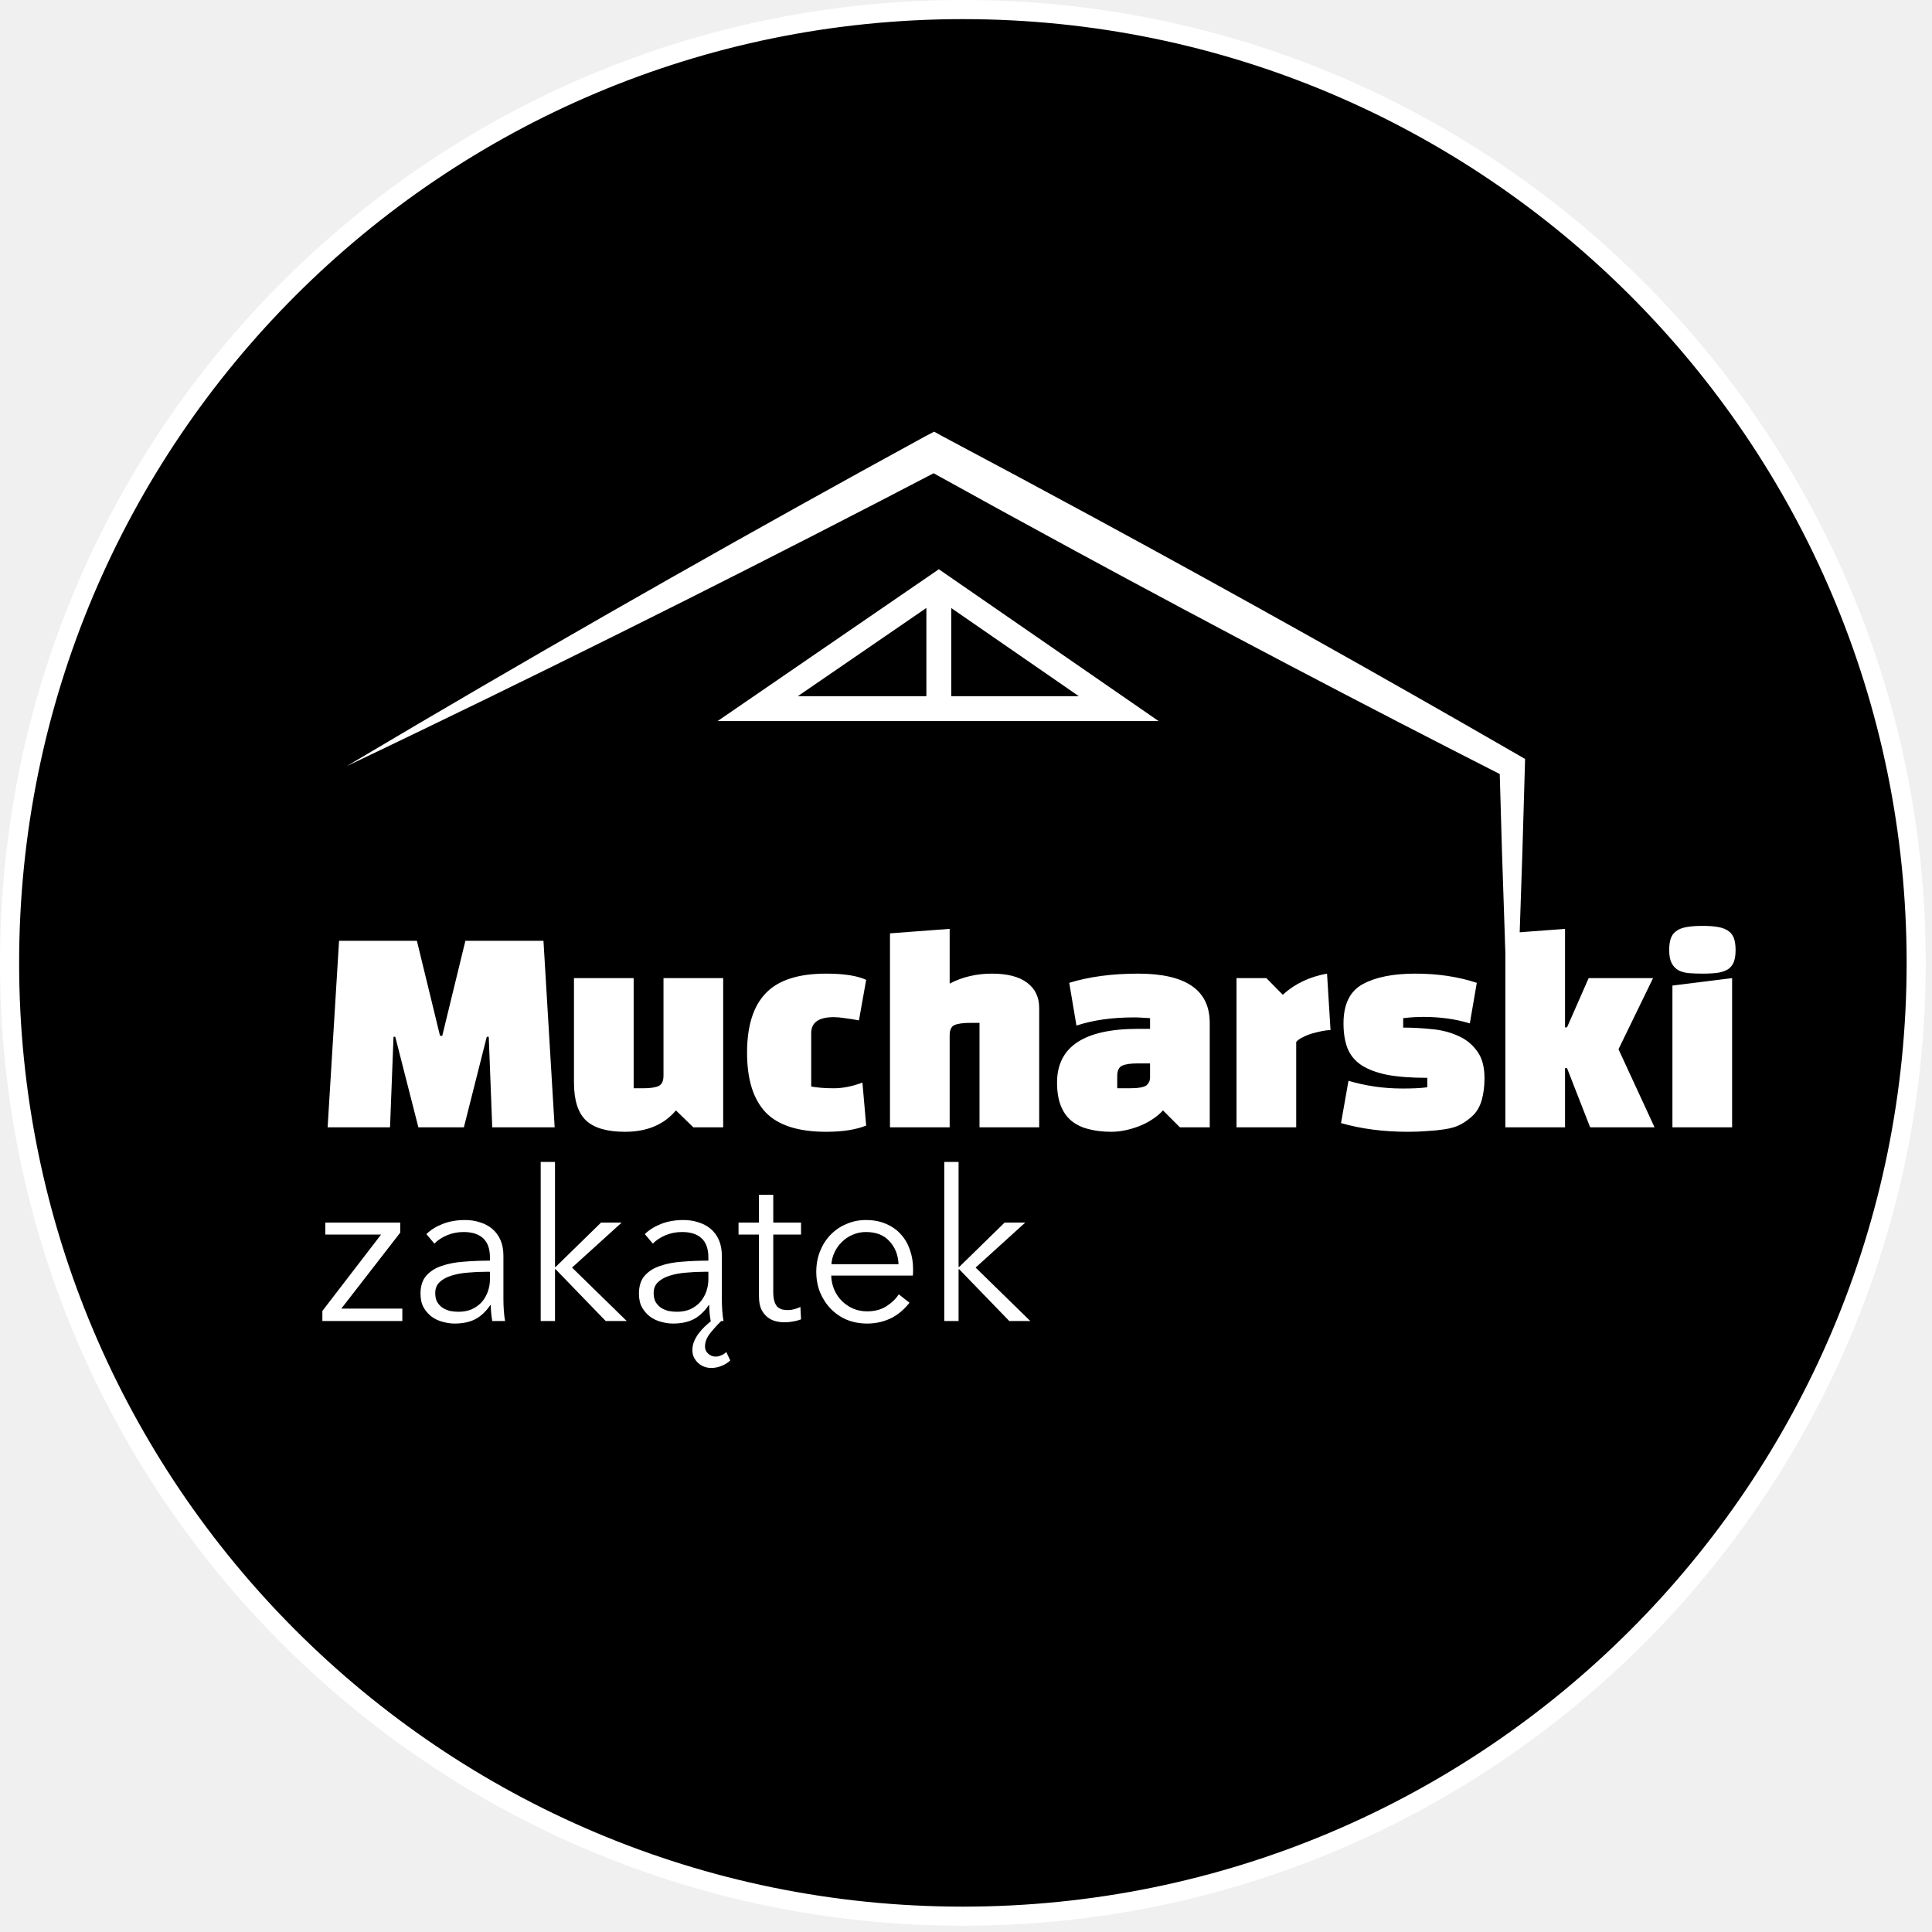
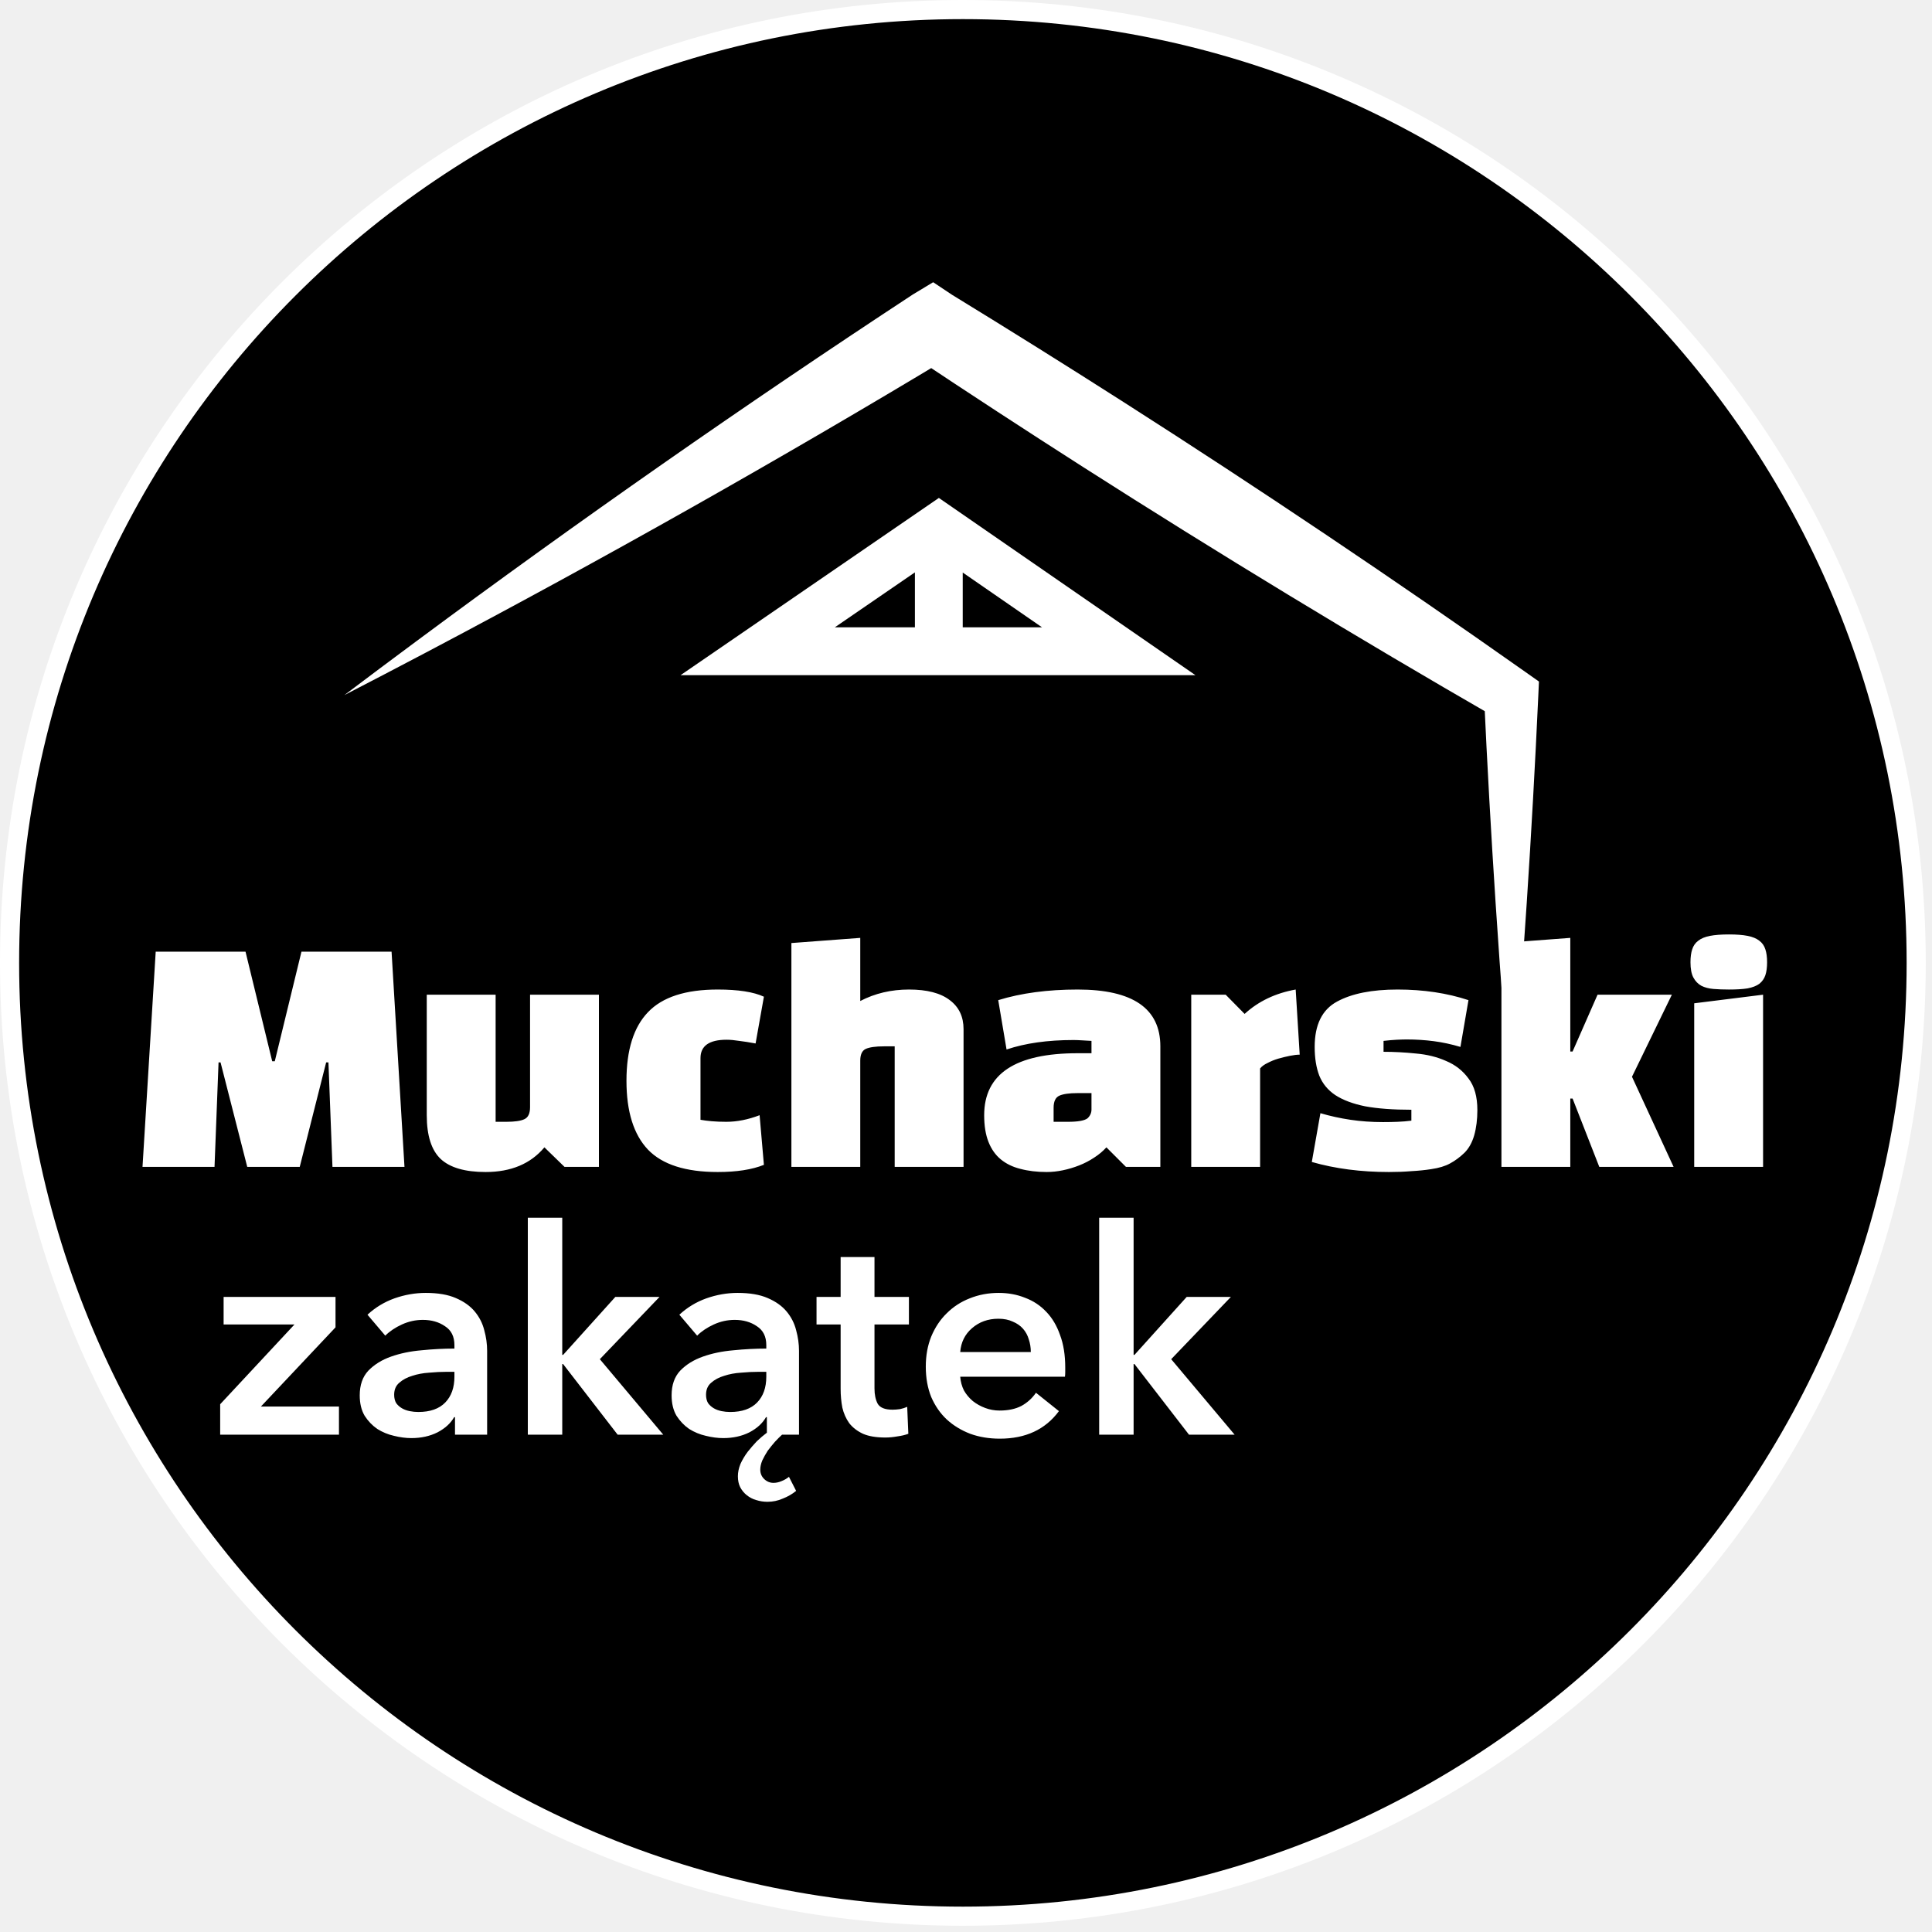
<svg xmlns="http://www.w3.org/2000/svg" width="101" height="101" viewBox="0 0 101 101" fill="none">
  <circle cx="50.337" cy="50.337" r="49.837" fill="black" stroke="white" />
-   <path d="M20.572 54.201L20.39 58.933H17.127L17.725 49.183H21.794L23.003 54.149H23.12L24.329 49.183H28.411L28.996 58.933H25.733L25.551 54.201H25.447L24.251 58.933H21.872L20.663 54.201H20.572ZM30.006 51.133H33.126V56.892H33.607C33.988 56.892 34.261 56.853 34.426 56.775C34.599 56.697 34.686 56.515 34.686 56.229V51.133H37.806V58.933H36.246L35.336 58.049C34.712 58.794 33.824 59.167 32.671 59.167C31.744 59.167 31.067 58.972 30.643 58.582C30.218 58.183 30.006 57.52 30.006 56.593V51.133ZM45.086 56.593L45.281 58.842C44.744 59.059 44.046 59.167 43.188 59.167C41.732 59.167 40.679 58.829 40.029 58.153C39.379 57.468 39.054 56.428 39.054 55.033C39.054 53.638 39.379 52.602 40.029 51.926C40.679 51.241 41.732 50.899 43.188 50.899C44.115 50.899 44.813 51.007 45.281 51.224L44.904 53.343C44.627 53.291 44.38 53.252 44.163 53.226C43.946 53.191 43.756 53.174 43.591 53.174C42.802 53.174 42.408 53.451 42.408 54.006V56.801C42.555 56.827 42.724 56.849 42.915 56.866C43.114 56.883 43.335 56.892 43.578 56.892C44.063 56.892 44.566 56.792 45.086 56.593ZM49.646 54.123V58.933H46.526V48.793L49.646 48.559V51.419C50.313 51.072 51.05 50.899 51.856 50.899C52.671 50.899 53.286 51.059 53.702 51.38C54.118 51.692 54.326 52.13 54.326 52.693V58.933H51.206V53.473H50.725C50.344 53.473 50.066 53.512 49.893 53.59C49.728 53.668 49.646 53.846 49.646 54.123ZM59.498 50.899C61.994 50.899 63.242 51.757 63.242 53.473V58.933H61.682L60.798 58.049C60.642 58.222 60.456 58.378 60.239 58.517C60.031 58.656 59.806 58.773 59.563 58.868C59.321 58.963 59.074 59.037 58.822 59.089C58.571 59.141 58.328 59.167 58.094 59.167C57.652 59.167 57.254 59.119 56.898 59.024C56.552 58.937 56.257 58.794 56.014 58.595C55.772 58.396 55.585 58.131 55.455 57.802C55.325 57.473 55.26 57.07 55.26 56.593C55.26 54.721 56.673 53.785 59.498 53.785H60.122V53.226C59.958 53.217 59.806 53.209 59.667 53.2C59.537 53.191 59.416 53.187 59.303 53.187C58.133 53.187 57.124 53.33 56.274 53.616L55.897 51.38C56.937 51.059 58.138 50.899 59.498 50.899ZM58.406 56.255V56.892H59.056C59.507 56.892 59.802 56.84 59.94 56.736C60.062 56.623 60.122 56.489 60.122 56.333V55.592H59.485C59.113 55.592 58.84 55.631 58.666 55.709C58.493 55.787 58.406 55.969 58.406 56.255ZM64.642 58.933V51.133H66.202L67.06 52.004C67.684 51.432 68.456 51.064 69.374 50.899L69.556 53.85C69.435 53.85 69.288 53.867 69.114 53.902C68.941 53.937 68.763 53.98 68.581 54.032C68.408 54.084 68.248 54.149 68.1 54.227C67.953 54.296 67.84 54.379 67.762 54.474V58.933H64.642ZM71.249 51.445C71.916 51.081 72.831 50.899 73.992 50.899C75.162 50.899 76.232 51.059 77.203 51.38L76.839 53.499C76.431 53.378 76.028 53.291 75.63 53.239C75.231 53.187 74.824 53.161 74.408 53.161C74.287 53.161 74.135 53.165 73.953 53.174C73.779 53.183 73.58 53.2 73.355 53.226V53.72C73.832 53.72 74.321 53.746 74.824 53.798C75.326 53.841 75.781 53.954 76.189 54.136C76.605 54.309 76.943 54.574 77.203 54.929C77.472 55.276 77.606 55.752 77.606 56.359C77.606 56.784 77.558 57.165 77.463 57.503C77.368 57.832 77.22 58.097 77.021 58.296C76.813 58.495 76.596 58.656 76.371 58.777C76.154 58.898 75.868 58.985 75.513 59.037C75.236 59.08 74.936 59.111 74.616 59.128C74.304 59.154 73.966 59.167 73.602 59.167C72.328 59.167 71.162 59.015 70.105 58.712L70.495 56.502C70.937 56.632 71.392 56.732 71.86 56.801C72.328 56.87 72.817 56.905 73.329 56.905C73.563 56.905 73.784 56.901 73.992 56.892C74.209 56.883 74.416 56.866 74.616 56.84V56.346C73.784 56.346 73.086 56.294 72.523 56.19C71.968 56.077 71.517 55.908 71.171 55.683C70.833 55.458 70.59 55.163 70.443 54.799C70.304 54.435 70.235 54.002 70.235 53.499C70.235 52.494 70.573 51.809 71.249 51.445ZM86.496 58.933H83.129L81.92 55.839H81.816V58.933H78.696V48.793L81.816 48.559V53.707H81.92L83.051 51.133H86.418L84.611 54.851L86.496 58.933ZM90.55 58.933H87.43V51.523L90.55 51.133V58.933ZM87.261 49.664C87.261 49.43 87.287 49.235 87.339 49.079C87.391 48.914 87.482 48.784 87.612 48.689C87.742 48.585 87.92 48.511 88.145 48.468C88.371 48.425 88.657 48.403 89.003 48.403C89.35 48.403 89.632 48.425 89.848 48.468C90.074 48.511 90.251 48.585 90.381 48.689C90.511 48.784 90.602 48.914 90.654 49.079C90.706 49.235 90.732 49.43 90.732 49.664C90.732 49.898 90.706 50.093 90.654 50.249C90.602 50.405 90.511 50.535 90.381 50.639C90.251 50.734 90.074 50.804 89.848 50.847C89.632 50.882 89.35 50.899 89.003 50.899C88.752 50.899 88.518 50.89 88.301 50.873C88.093 50.856 87.911 50.808 87.755 50.73C87.599 50.643 87.478 50.518 87.391 50.353C87.305 50.188 87.261 49.959 87.261 49.664Z" fill="white" />
-   <path d="M79.054 58.418C79.12 56.959 79.184 55.499 79.244 54.04C79.309 52.438 79.371 50.837 79.429 49.235C79.54 46.174 79.635 43.113 79.717 40.052L79.727 39.676L79.37 39.47C72.03 35.233 64.637 31.095 57.19 27.056C54.559 25.629 51.922 24.215 49.278 22.812L48.835 22.567L48.37 22.809C39.469 27.672 30.645 32.676 21.896 37.822C20.637 38.562 19.38 39.306 18.124 40.052C19.443 39.424 20.76 38.792 22.075 38.157C31.217 33.746 40.282 29.194 49.272 24.499L48.364 24.496C50.982 25.948 53.606 27.387 56.236 28.814C63.683 32.853 71.183 36.794 78.737 40.635L78.391 40.052C78.472 43.113 78.568 46.174 78.678 49.235C78.736 50.837 78.798 52.438 78.864 54.04C78.924 55.499 78.987 56.959 79.054 58.418Z" fill="white" />
-   <path d="M20.923 64.44L17.843 68.411H21.033V69.06H16.853V68.532L19.922 64.539H17.007V63.912H20.923V64.44ZM25.613 65.738C25.613 65.29 25.496 64.957 25.261 64.737C25.026 64.517 24.685 64.407 24.238 64.407C23.93 64.407 23.644 64.462 23.38 64.572C23.116 64.682 22.892 64.828 22.709 65.012L22.291 64.517C22.504 64.304 22.782 64.128 23.127 63.989C23.479 63.849 23.875 63.78 24.315 63.78C24.594 63.78 24.854 63.82 25.096 63.901C25.338 63.974 25.551 64.088 25.734 64.242C25.917 64.396 26.06 64.59 26.163 64.825C26.266 65.059 26.317 65.334 26.317 65.65V67.905C26.317 68.103 26.324 68.308 26.339 68.521C26.354 68.733 26.376 68.913 26.405 69.06H25.734C25.712 68.935 25.694 68.799 25.679 68.653C25.664 68.506 25.657 68.363 25.657 68.224H25.635C25.4 68.568 25.133 68.818 24.832 68.972C24.539 69.118 24.183 69.192 23.765 69.192C23.567 69.192 23.362 69.162 23.149 69.104C22.944 69.052 22.753 68.964 22.577 68.84C22.408 68.715 22.265 68.554 22.148 68.356C22.038 68.158 21.983 67.916 21.983 67.63C21.983 67.234 22.082 66.922 22.28 66.695C22.485 66.46 22.757 66.288 23.094 66.178C23.431 66.06 23.816 65.987 24.249 65.958C24.689 65.921 25.144 65.903 25.613 65.903V65.738ZM25.393 66.486C25.085 66.486 24.773 66.5 24.458 66.53C24.15 66.552 23.868 66.603 23.611 66.684C23.362 66.757 23.156 66.867 22.995 67.014C22.834 67.16 22.753 67.355 22.753 67.597C22.753 67.78 22.786 67.934 22.852 68.059C22.925 68.183 23.021 68.286 23.138 68.367C23.255 68.44 23.384 68.495 23.523 68.532C23.67 68.561 23.816 68.576 23.963 68.576C24.227 68.576 24.462 68.532 24.667 68.444C24.872 68.348 25.045 68.224 25.184 68.07C25.323 67.908 25.43 67.725 25.503 67.52C25.576 67.314 25.613 67.098 25.613 66.871V66.486H25.393ZM29.014 66.233H29.047L31.423 63.912H32.501L29.905 66.266L32.765 69.06H31.665L29.047 66.354H29.014V69.06H28.266V60.744H29.014V66.233ZM38.176 71.117C38.051 71.241 37.901 71.337 37.725 71.403C37.549 71.476 37.369 71.513 37.186 71.513C37.054 71.513 36.929 71.491 36.812 71.447C36.694 71.403 36.588 71.337 36.493 71.249C36.405 71.168 36.331 71.069 36.273 70.952C36.221 70.842 36.196 70.717 36.196 70.578C36.196 70.424 36.225 70.273 36.284 70.127C36.343 69.987 36.419 69.852 36.515 69.72C36.61 69.595 36.717 69.474 36.834 69.357C36.951 69.247 37.065 69.148 37.175 69.06H37.153C37.131 68.935 37.112 68.799 37.098 68.653C37.083 68.506 37.076 68.363 37.076 68.224H37.054C36.819 68.568 36.551 68.818 36.251 68.972C35.958 69.118 35.602 69.192 35.184 69.192C34.986 69.192 34.781 69.162 34.568 69.104C34.362 69.052 34.172 68.964 33.996 68.84C33.827 68.715 33.684 68.554 33.567 68.356C33.457 68.158 33.402 67.916 33.402 67.63C33.402 67.234 33.501 66.922 33.699 66.695C33.904 66.46 34.175 66.288 34.513 66.178C34.85 66.06 35.235 65.987 35.668 65.958C36.108 65.921 36.562 65.903 37.032 65.903V65.738C37.032 65.29 36.914 64.957 36.68 64.737C36.445 64.517 36.104 64.407 35.657 64.407C35.349 64.407 35.063 64.462 34.799 64.572C34.535 64.682 34.311 64.828 34.128 65.012L33.71 64.517C33.922 64.304 34.201 64.128 34.546 63.989C34.898 63.849 35.294 63.78 35.734 63.78C36.013 63.78 36.273 63.82 36.515 63.901C36.757 63.974 36.969 64.088 37.153 64.242C37.336 64.396 37.479 64.59 37.582 64.825C37.684 65.059 37.736 65.334 37.736 65.65V67.905C37.736 68.103 37.743 68.308 37.758 68.521C37.773 68.733 37.794 68.913 37.824 69.06H37.703C37.431 69.331 37.222 69.566 37.076 69.764C36.929 69.969 36.856 70.178 36.856 70.391C36.856 70.545 36.911 70.669 37.021 70.765C37.131 70.867 37.259 70.919 37.406 70.919C37.508 70.919 37.608 70.897 37.703 70.853C37.806 70.816 37.894 70.757 37.967 70.677L38.176 71.117ZM36.812 66.486C36.504 66.486 36.192 66.5 35.877 66.53C35.569 66.552 35.286 66.603 35.03 66.684C34.781 66.757 34.575 66.867 34.414 67.014C34.252 67.16 34.172 67.355 34.172 67.597C34.172 67.78 34.205 67.934 34.271 68.059C34.344 68.183 34.44 68.286 34.557 68.367C34.674 68.44 34.803 68.495 34.942 68.532C35.089 68.561 35.235 68.576 35.382 68.576C35.646 68.576 35.88 68.532 36.086 68.444C36.291 68.348 36.464 68.224 36.603 68.07C36.742 67.908 36.849 67.725 36.922 67.52C36.995 67.314 37.032 67.098 37.032 66.871V66.486H36.812ZM41.876 64.539H40.424V67.542C40.424 67.732 40.443 67.89 40.479 68.015C40.516 68.139 40.567 68.238 40.633 68.312C40.707 68.378 40.791 68.425 40.886 68.455C40.982 68.477 41.084 68.488 41.194 68.488C41.297 68.488 41.403 68.473 41.513 68.444C41.631 68.414 41.741 68.374 41.843 68.323L41.876 68.972C41.744 69.023 41.605 69.06 41.458 69.082C41.319 69.111 41.165 69.126 40.996 69.126C40.857 69.126 40.71 69.107 40.556 69.071C40.402 69.034 40.259 68.964 40.127 68.862C39.995 68.759 39.885 68.62 39.797 68.444C39.717 68.268 39.676 68.037 39.676 67.751V64.539H38.609V63.912H39.676V62.46H40.424V63.912H41.876V64.539ZM46.974 66.09C46.952 65.606 46.794 65.206 46.501 64.891C46.215 64.568 45.804 64.407 45.269 64.407C45.019 64.407 44.788 64.454 44.576 64.55C44.363 64.638 44.176 64.762 44.015 64.924C43.853 65.078 43.725 65.257 43.63 65.463C43.534 65.661 43.479 65.87 43.465 66.09H46.974ZM47.733 66.332C47.733 66.383 47.733 66.438 47.733 66.497C47.733 66.555 47.729 66.618 47.722 66.684H43.454C43.461 66.94 43.512 67.182 43.608 67.41C43.703 67.637 43.835 67.835 44.004 68.004C44.172 68.172 44.37 68.308 44.598 68.411C44.825 68.506 45.071 68.554 45.335 68.554C45.723 68.554 46.057 68.466 46.336 68.29C46.622 68.106 46.838 67.897 46.985 67.663L47.546 68.103C47.238 68.491 46.897 68.77 46.523 68.939C46.156 69.107 45.76 69.192 45.335 69.192C44.953 69.192 44.598 69.126 44.268 68.994C43.945 68.854 43.666 68.664 43.432 68.422C43.197 68.18 43.01 67.894 42.871 67.564C42.739 67.234 42.673 66.874 42.673 66.486C42.673 66.097 42.739 65.738 42.871 65.408C43.003 65.078 43.186 64.792 43.421 64.55C43.655 64.308 43.93 64.121 44.246 63.989C44.561 63.849 44.902 63.78 45.269 63.78C45.672 63.78 46.028 63.849 46.336 63.989C46.644 64.121 46.9 64.304 47.106 64.539C47.311 64.766 47.465 65.034 47.568 65.342C47.678 65.65 47.733 65.98 47.733 66.332ZM50.112 66.233H50.145L52.521 63.912H53.599L51.003 66.266L53.863 69.06H52.763L50.145 66.354H50.112V69.06H49.364V60.744H50.112V66.233Z" fill="white" />
-   <path d="M49.079 30.548L39.611 37.045H58.484L49.079 30.548ZM49.079 30.548V37.416" stroke="white" stroke-width="1.3" />
+   <path d="M11.425 55.54L11.215 61H7.45L8.14 49.75H12.835L14.23 55.48H14.365L15.76 49.75H20.47L21.145 61H17.38L17.17 55.54H17.05L15.67 61H12.925L11.53 55.54H11.425ZM22.31 52H25.91V58.645H26.465C26.905 58.645 27.22 58.6 27.41 58.51C27.61 58.42 27.71 58.21 27.71 57.88V52H31.31V61H29.51L28.46 59.98C27.74 60.84 26.715 61.27 25.385 61.27C24.315 61.27 23.535 61.045 23.045 60.595C22.555 60.135 22.31 59.37 22.31 58.3V52ZM39.71 58.3L39.935 60.895C39.315 61.145 38.51 61.27 37.52 61.27C35.84 61.27 34.625 60.88 33.875 60.1C33.125 59.31 32.75 58.11 32.75 56.5C32.75 54.89 33.125 53.695 33.875 52.915C34.625 52.125 35.84 51.73 37.52 51.73C38.59 51.73 39.395 51.855 39.935 52.105L39.5 54.55C39.18 54.49 38.895 54.445 38.645 54.415C38.395 54.375 38.175 54.355 37.985 54.355C37.075 54.355 36.62 54.675 36.62 55.315V58.54C36.79 58.57 36.985 58.595 37.205 58.615C37.435 58.635 37.69 58.645 37.97 58.645C38.53 58.645 39.11 58.53 39.71 58.3ZM44.972 55.45V61H41.372V49.3L44.972 49.03V52.33C45.742 51.93 46.592 51.73 47.522 51.73C48.462 51.73 49.172 51.915 49.652 52.285C50.132 52.645 50.372 53.15 50.372 53.8V61H46.772V54.7H46.217C45.777 54.7 45.457 54.745 45.257 54.835C45.067 54.925 44.972 55.13 44.972 55.45ZM56.34 51.73C59.22 51.73 60.66 52.72 60.66 54.7V61H58.86L57.84 59.98C57.66 60.18 57.445 60.36 57.195 60.52C56.955 60.68 56.695 60.815 56.415 60.925C56.135 61.035 55.85 61.12 55.56 61.18C55.27 61.24 54.99 61.27 54.72 61.27C54.21 61.27 53.75 61.215 53.34 61.105C52.94 61.005 52.6 60.84 52.32 60.61C52.04 60.38 51.825 60.075 51.675 59.695C51.525 59.315 51.45 58.85 51.45 58.3C51.45 56.14 53.08 55.06 56.34 55.06H57.06V54.415C56.87 54.405 56.695 54.395 56.535 54.385C56.385 54.375 56.245 54.37 56.115 54.37C54.765 54.37 53.6 54.535 52.62 54.865L52.185 52.285C53.385 51.915 54.77 51.73 56.34 51.73ZM55.08 57.91V58.645H55.83C56.35 58.645 56.69 58.585 56.85 58.465C56.99 58.335 57.06 58.18 57.06 58V57.145H56.325C55.895 57.145 55.58 57.19 55.38 57.28C55.18 57.37 55.08 57.58 55.08 57.91ZM62.275 61V52H64.075L65.065 53.005C65.785 52.345 66.675 51.92 67.735 51.73L67.945 55.135C67.805 55.135 67.635 55.155 67.435 55.195C67.235 55.235 67.03 55.285 66.82 55.345C66.62 55.405 66.435 55.48 66.265 55.57C66.095 55.65 65.965 55.745 65.875 55.855V61H62.275ZM69.898 52.36C70.668 51.94 71.723 51.73 73.063 51.73C74.413 51.73 75.648 51.915 76.768 52.285L76.348 54.73C75.878 54.59 75.413 54.49 74.953 54.43C74.493 54.37 74.023 54.34 73.543 54.34C73.403 54.34 73.228 54.345 73.018 54.355C72.818 54.365 72.588 54.385 72.328 54.415V54.985C72.878 54.985 73.443 55.015 74.023 55.075C74.603 55.125 75.128 55.255 75.598 55.465C76.078 55.665 76.468 55.97 76.768 56.38C77.078 56.78 77.233 57.33 77.233 58.03C77.233 58.52 77.178 58.96 77.068 59.35C76.958 59.73 76.788 60.035 76.558 60.265C76.318 60.495 76.068 60.68 75.808 60.82C75.558 60.96 75.228 61.06 74.818 61.12C74.498 61.17 74.153 61.205 73.783 61.225C73.423 61.255 73.033 61.27 72.613 61.27C71.143 61.27 69.798 61.095 68.578 60.745L69.028 58.195C69.538 58.345 70.063 58.46 70.603 58.54C71.143 58.62 71.708 58.66 72.298 58.66C72.568 58.66 72.823 58.655 73.063 58.645C73.313 58.635 73.553 58.615 73.783 58.585V58.015C72.823 58.015 72.018 57.955 71.368 57.835C70.728 57.705 70.208 57.51 69.808 57.25C69.418 56.99 69.138 56.65 68.968 56.23C68.808 55.81 68.728 55.31 68.728 54.73C68.728 53.57 69.118 52.78 69.898 52.36ZM87.491 61H83.606L82.211 57.43H82.091V61H78.491V49.3L82.091 49.03V54.97H82.211L83.516 52H87.401L85.316 56.29L87.491 61ZM92.169 61H88.569V52.45L92.169 52V61ZM88.374 50.305C88.374 50.035 88.404 49.81 88.464 49.63C88.524 49.44 88.629 49.29 88.779 49.18C88.929 49.06 89.134 48.975 89.394 48.925C89.654 48.875 89.984 48.85 90.384 48.85C90.784 48.85 91.109 48.875 91.359 48.925C91.619 48.975 91.824 49.06 91.974 49.18C92.124 49.29 92.229 49.44 92.289 49.63C92.349 49.81 92.379 50.035 92.379 50.305C92.379 50.575 92.349 50.8 92.289 50.98C92.229 51.16 92.124 51.31 91.974 51.43C91.824 51.54 91.619 51.62 91.359 51.67C91.109 51.71 90.784 51.73 90.384 51.73C90.094 51.73 89.824 51.72 89.574 51.7C89.334 51.68 89.124 51.625 88.944 51.535C88.764 51.435 88.624 51.29 88.524 51.1C88.424 50.91 88.374 50.645 88.374 50.305Z" fill="white" />
+   <path d="M79 58C79 58 79 58 79 58C79.133 56.435 79.26 54.87 79.38 53.306C79.537 51.26 79.682 49.215 79.816 47.17C80.053 43.56 80.254 39.95 80.42 36.34L80.452 35.629L79.764 35.143C72.871 30.279 65.872 25.578 58.77 21.04C55.783 19.132 52.778 17.252 49.754 15.401L48.783 14.754L47.722 15.394C38.91 21.179 30.26 27.221 21.771 33.518C20.51 34.453 19.253 35.394 18 36.34C19.395 35.619 20.787 34.893 22.176 34.161C31.526 29.232 40.715 24.047 49.743 18.606L47.711 18.599C50.661 20.565 53.629 22.502 56.616 24.411C63.719 28.949 70.925 33.324 78.236 37.536L77.58 36.34C77.746 39.95 77.947 43.56 78.184 47.17C78.318 49.215 78.463 51.26 78.62 53.306C78.74 54.87 78.867 56.435 79 58Z" fill="white" />
+   <path d="M11.51 73.41L15.395 69.24H11.69V67.8H17.54V69.39L13.64 73.53H17.72V75H11.51V73.41ZM23.786 74.085H23.741C23.561 74.405 23.271 74.67 22.871 74.88C22.471 75.08 22.016 75.18 21.506 75.18C21.216 75.18 20.911 75.14 20.591 75.06C20.281 74.99 19.991 74.87 19.721 74.7C19.461 74.52 19.241 74.29 19.061 74.01C18.891 73.72 18.806 73.365 18.806 72.945C18.806 72.405 18.956 71.975 19.256 71.655C19.566 71.335 19.961 71.09 20.441 70.92C20.921 70.75 21.451 70.64 22.031 70.59C22.621 70.53 23.196 70.5 23.756 70.5V70.32C23.756 69.87 23.591 69.54 23.261 69.33C22.941 69.11 22.556 69 22.106 69C21.726 69 21.361 69.08 21.011 69.24C20.661 69.4 20.371 69.595 20.141 69.825L19.211 68.73C19.621 68.35 20.091 68.065 20.621 67.875C21.161 67.685 21.706 67.59 22.256 67.59C22.896 67.59 23.421 67.68 23.831 67.86C24.251 68.04 24.581 68.275 24.821 68.565C25.061 68.855 25.226 69.18 25.316 69.54C25.416 69.9 25.466 70.26 25.466 70.62V75H23.786V74.085ZM23.756 71.715H23.351C23.061 71.715 22.756 71.73 22.436 71.76C22.116 71.78 21.821 71.835 21.551 71.925C21.281 72.005 21.056 72.125 20.876 72.285C20.696 72.435 20.606 72.645 20.606 72.915C20.606 73.085 20.641 73.23 20.711 73.35C20.791 73.46 20.891 73.55 21.011 73.62C21.131 73.69 21.266 73.74 21.416 73.77C21.566 73.8 21.716 73.815 21.866 73.815C22.486 73.815 22.956 73.65 23.276 73.32C23.596 72.99 23.756 72.54 23.756 71.97V71.715ZM27.593 63.66H29.393V70.83H29.438L32.168 67.8H34.478L31.358 71.055L34.673 75H32.288L29.438 71.31H29.393V75H27.593V63.66ZM41.62 77.94C41.41 78.11 41.175 78.245 40.915 78.345C40.665 78.455 40.4 78.51 40.12 78.51C39.92 78.51 39.725 78.48 39.535 78.42C39.355 78.37 39.19 78.285 39.04 78.165C38.9 78.055 38.785 77.915 38.695 77.745C38.615 77.585 38.575 77.395 38.575 77.175C38.575 76.965 38.62 76.75 38.71 76.53C38.81 76.31 38.935 76.1 39.085 75.9C39.235 75.71 39.395 75.525 39.565 75.345C39.745 75.175 39.915 75.03 40.075 74.91H40.09V74.085H40.045C39.865 74.405 39.575 74.67 39.175 74.88C38.775 75.08 38.32 75.18 37.81 75.18C37.52 75.18 37.215 75.14 36.895 75.06C36.585 74.99 36.295 74.87 36.025 74.7C35.765 74.52 35.545 74.29 35.365 74.01C35.195 73.72 35.11 73.365 35.11 72.945C35.11 72.405 35.26 71.975 35.56 71.655C35.87 71.335 36.265 71.09 36.745 70.92C37.225 70.75 37.755 70.64 38.335 70.59C38.925 70.53 39.5 70.5 40.06 70.5V70.32C40.06 69.87 39.895 69.54 39.565 69.33C39.245 69.11 38.86 69 38.41 69C38.03 69 37.665 69.08 37.315 69.24C36.965 69.4 36.675 69.595 36.445 69.825L35.515 68.73C35.925 68.35 36.395 68.065 36.925 67.875C37.465 67.685 38.01 67.59 38.56 67.59C39.2 67.59 39.725 67.68 40.135 67.86C40.555 68.04 40.885 68.275 41.125 68.565C41.365 68.855 41.53 69.18 41.62 69.54C41.72 69.9 41.77 70.26 41.77 70.62V75H40.885C40.765 75.11 40.64 75.235 40.51 75.375C40.38 75.525 40.255 75.68 40.135 75.84C40.025 76.01 39.93 76.18 39.85 76.35C39.78 76.52 39.745 76.68 39.745 76.83C39.745 77.02 39.81 77.18 39.94 77.31C40.08 77.45 40.245 77.52 40.435 77.52C40.575 77.52 40.715 77.49 40.855 77.43C41.005 77.37 41.135 77.295 41.245 77.205L41.62 77.94ZM40.06 71.715H39.655C39.365 71.715 39.06 71.73 38.74 71.76C38.42 71.78 38.125 71.835 37.855 71.925C37.585 72.005 37.36 72.125 37.18 72.285C37 72.435 36.91 72.645 36.91 72.915C36.91 73.085 36.945 73.23 37.015 73.35C37.095 73.46 37.195 73.55 37.315 73.62C37.435 73.69 37.57 73.74 37.72 73.77C37.87 73.8 38.02 73.815 38.17 73.815C38.79 73.815 39.26 73.65 39.58 73.32C39.9 72.99 40.06 72.54 40.06 71.97V71.715ZM42.686 69.24V67.8H43.946V65.715H45.716V67.8H47.516V69.24H45.716V72.585C45.716 72.905 45.771 73.17 45.881 73.38C46.001 73.59 46.261 73.695 46.661 73.695C46.781 73.695 46.911 73.685 47.051 73.665C47.191 73.635 47.316 73.595 47.426 73.545L47.486 74.955C47.326 75.015 47.136 75.06 46.916 75.09C46.696 75.13 46.486 75.15 46.286 75.15C45.806 75.15 45.416 75.085 45.116 74.955C44.816 74.815 44.576 74.63 44.396 74.4C44.226 74.16 44.106 73.89 44.036 73.59C43.976 73.28 43.946 72.95 43.946 72.6V69.24H42.686ZM53.888 70.68C53.888 70.45 53.853 70.23 53.783 70.02C53.723 69.81 53.623 69.625 53.483 69.465C53.343 69.305 53.163 69.18 52.943 69.09C52.733 68.99 52.483 68.94 52.193 68.94C51.653 68.94 51.193 69.105 50.813 69.435C50.443 69.755 50.238 70.17 50.198 70.68H53.888ZM55.688 71.49C55.688 71.57 55.688 71.65 55.688 71.73C55.688 71.81 55.683 71.89 55.673 71.97H50.198C50.218 72.23 50.283 72.47 50.393 72.69C50.513 72.9 50.668 73.085 50.858 73.245C51.048 73.395 51.263 73.515 51.503 73.605C51.743 73.695 51.993 73.74 52.253 73.74C52.703 73.74 53.083 73.66 53.393 73.5C53.703 73.33 53.958 73.1 54.158 72.81L55.358 73.77C54.648 74.73 53.618 75.21 52.268 75.21C51.708 75.21 51.193 75.125 50.723 74.955C50.253 74.775 49.843 74.525 49.493 74.205C49.153 73.885 48.883 73.495 48.683 73.035C48.493 72.565 48.398 72.035 48.398 71.445C48.398 70.865 48.493 70.34 48.683 69.87C48.883 69.39 49.153 68.985 49.493 68.655C49.833 68.315 50.233 68.055 50.693 67.875C51.163 67.685 51.668 67.59 52.208 67.59C52.708 67.59 53.168 67.675 53.588 67.845C54.018 68.005 54.388 68.25 54.698 68.58C55.008 68.9 55.248 69.305 55.418 69.795C55.598 70.275 55.688 70.84 55.688 71.49ZM57.462 63.66H59.262V70.83H59.307L62.037 67.8H64.347L61.227 71.055L64.542 75H62.157L59.307 71.31H59.262V75H57.462V63.66Z" fill="white" />
+   <path d="M49.079 27.548L39.611 34.045H58.484L49.079 27.548ZM49.079 27.548V34.416" stroke="white" stroke-width="2.5" />
</svg>
